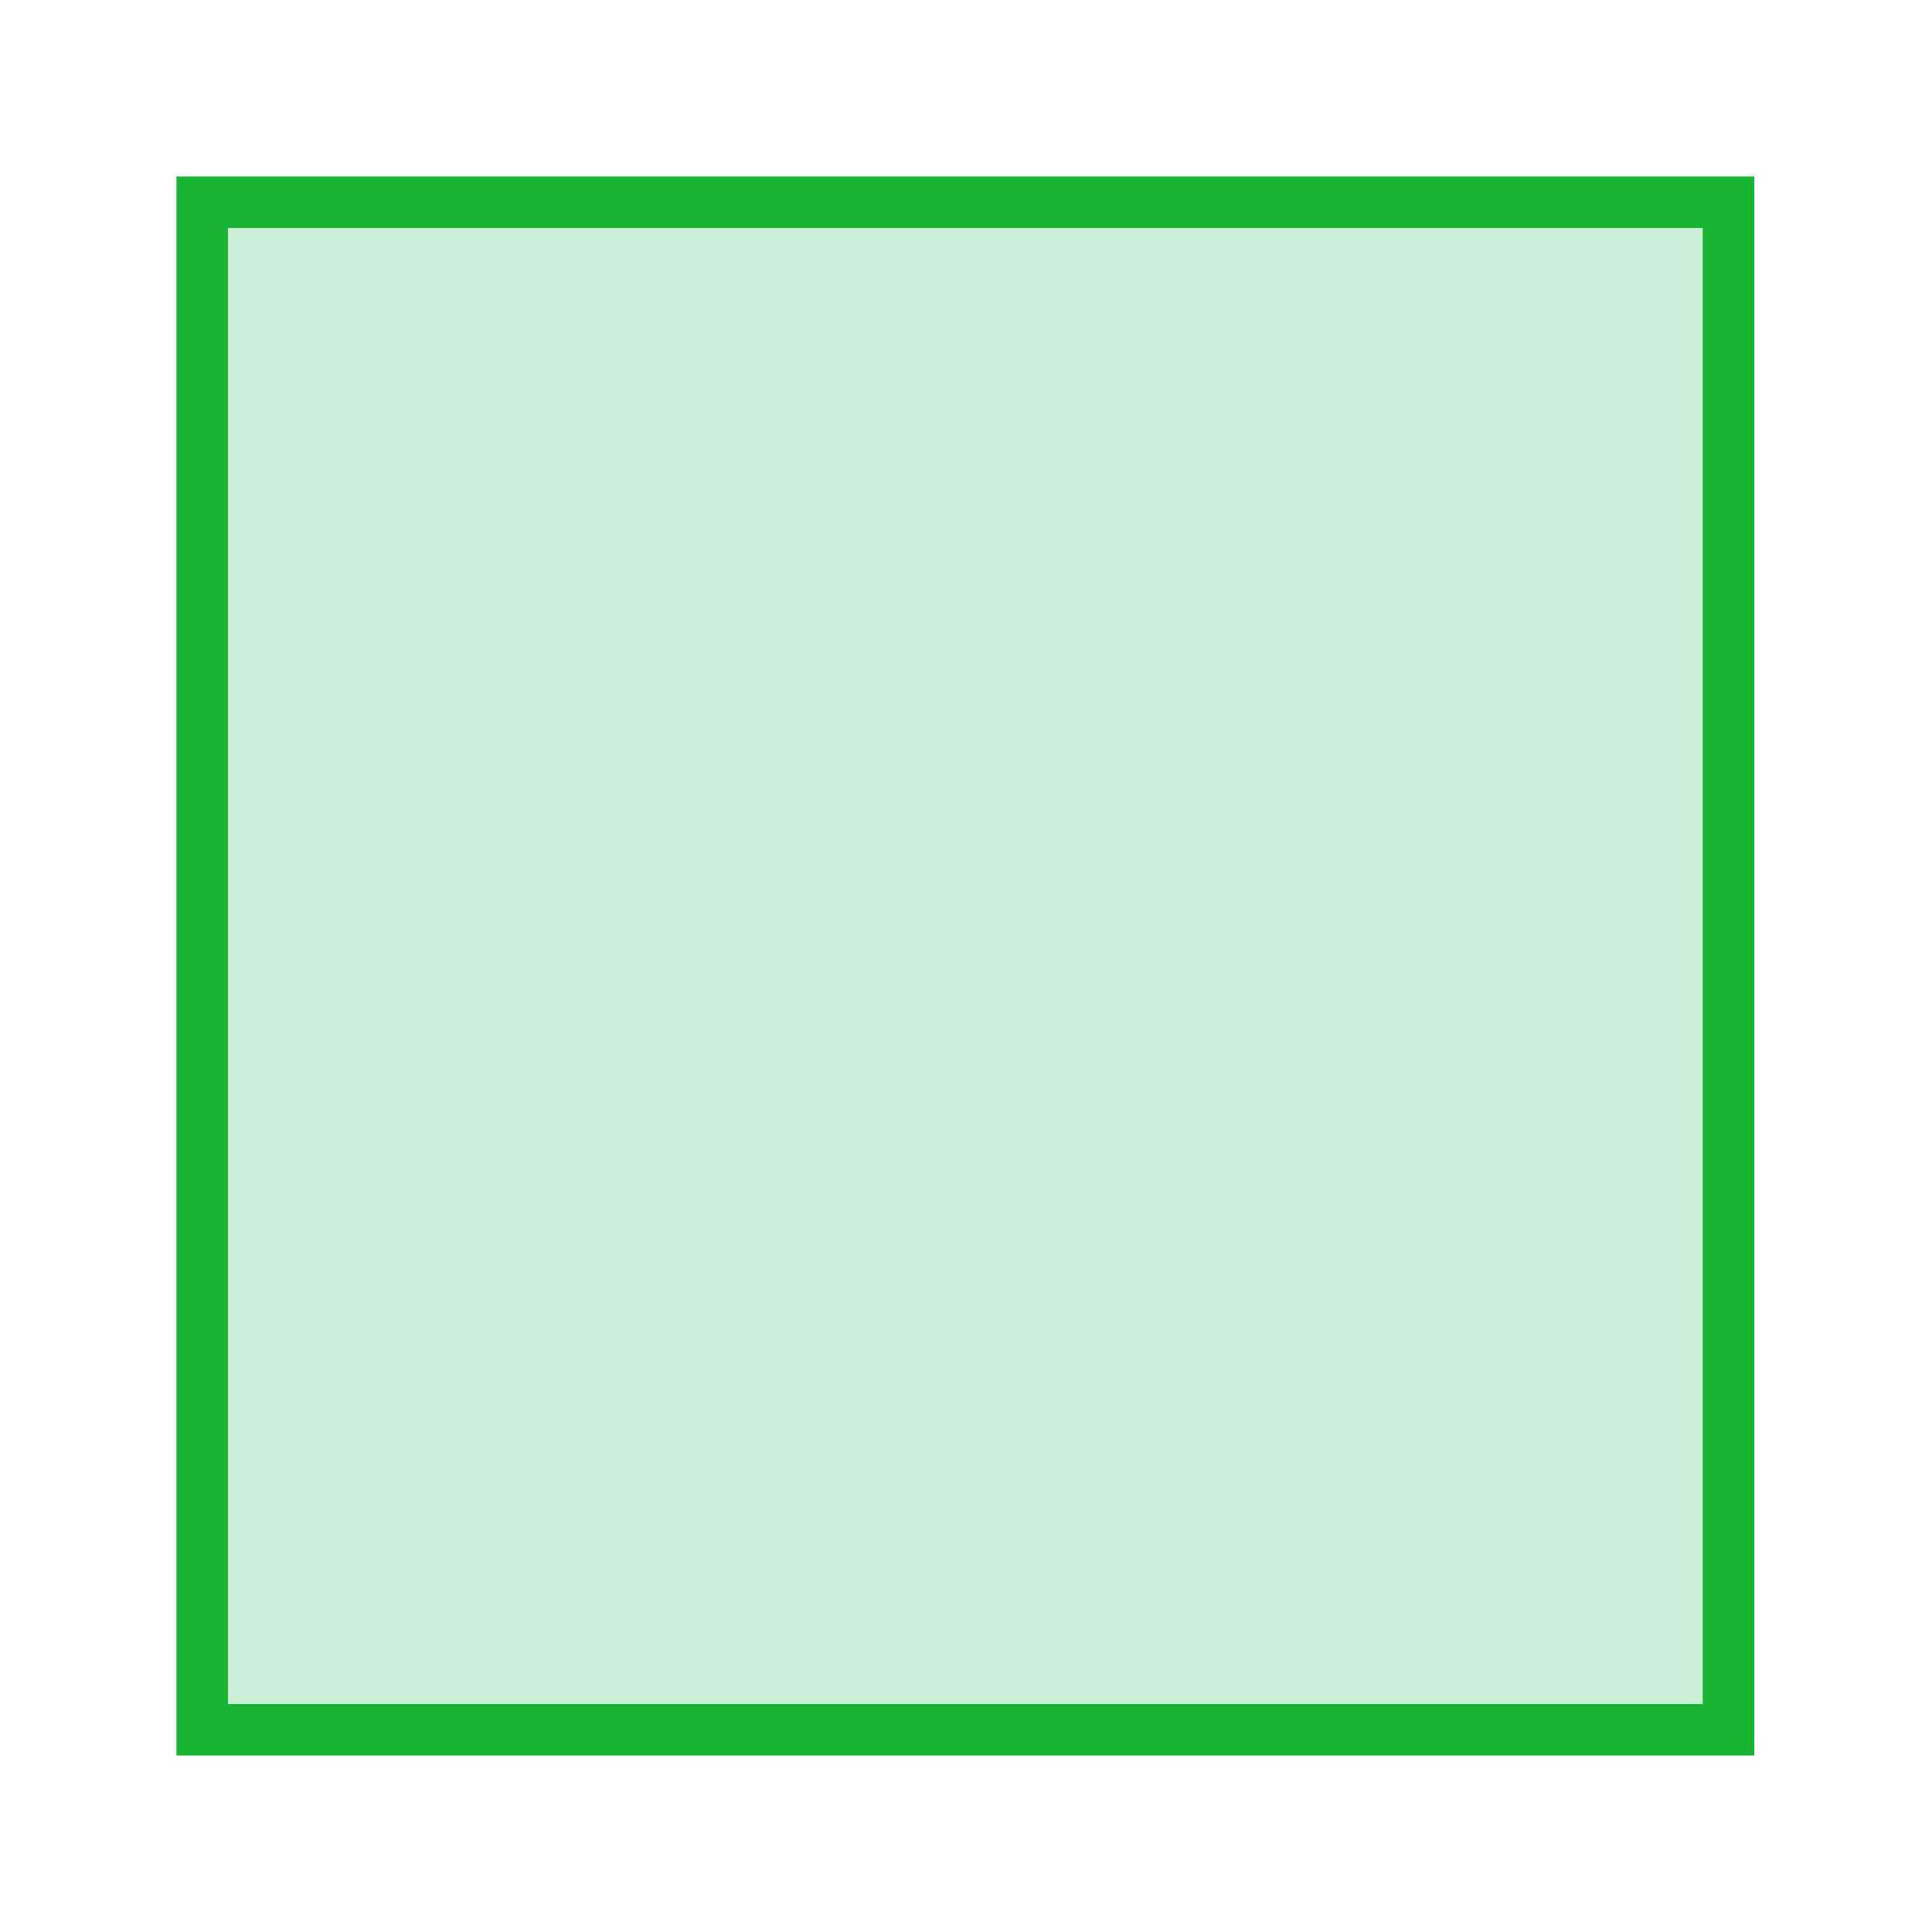
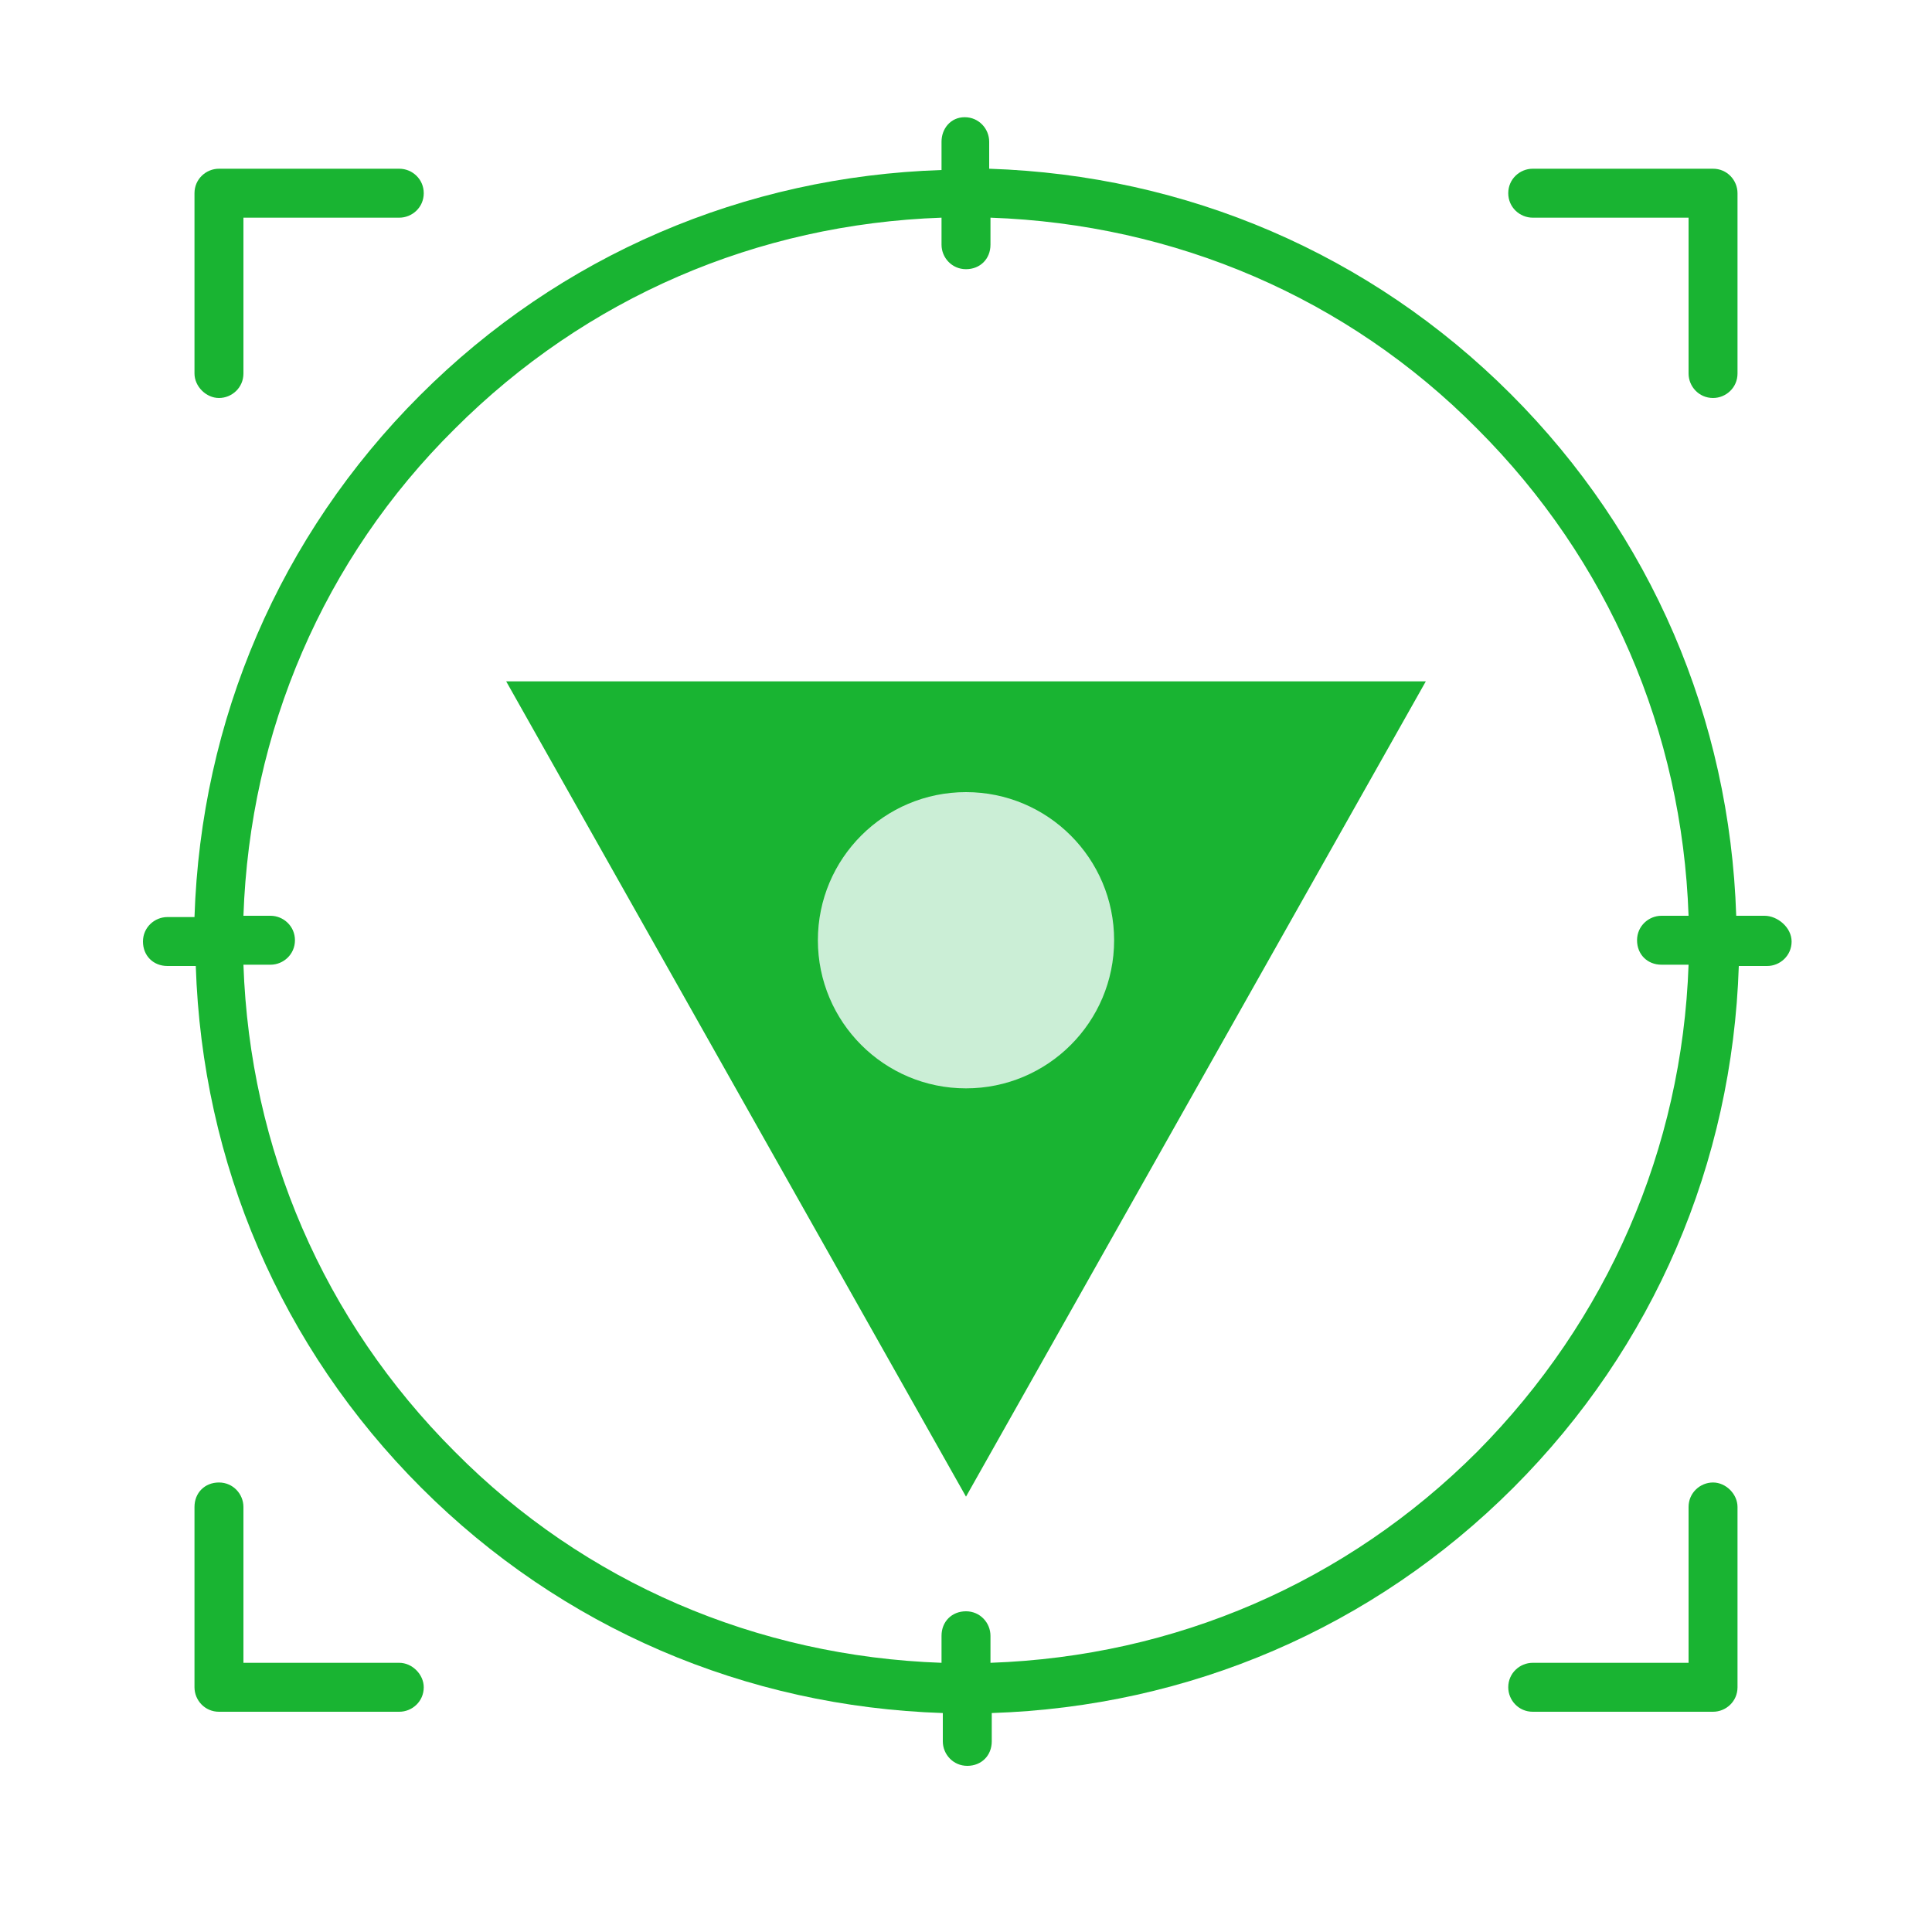
<svg xmlns="http://www.w3.org/2000/svg" version="1.1" id="Warstwa_1" x="0px" y="0px" viewBox="0 0 150 150" style="enable-background:new 0 0 150 150;" xml:space="preserve">
  <style type="text/css">
- 	.st0{fill:#CBEED6;}
- 	.st1{fill:#19B432;}
+ 	.st0{fill:#19B432;}
+ 	.st1{fill:#CBEED6;}
</style>
+   <polygon class="st0" points="39.3,52.9 75,116.2 110.7,52.9 " />
+   <circle class="st1" cx="75" cy="73" r="11.5" />
  <g>
-     <rect x="15.7" y="15.7" class="st0" width="118.5" height="118.5" />
-     <path class="st1" d="M136.3,136.3H13.7V13.7h122.5V136.3z M17.7,132.3h114.5V17.7H17.7V132.3z" />
+     <path class="st0" d="M133,115.1c-1,0-1.9,0.8-1.9,1.9v12.1H119c-1,0-1.9,0.8-1.9,1.9c0,1,0.8,1.9,1.9,1.9h14c1,0,1.9-0.8,1.9-1.9   v-14C134.9,116,134,115.1,133,115.1z" />
+     <path class="st0" d="M31,129.1H18.9V117c0-1-0.8-1.9-1.9-1.9s-1.9,0.8-1.9,1.9v14c0,1,0.8,1.9,1.9,1.9h14c1,0,1.9-0.8,1.9-1.9   C32.9,130,32,129.1,31,129.1z" />
+     <path class="st0" d="M119,16.9h12.1V29c0,1,0.8,1.9,1.9,1.9c1,0,1.9-0.8,1.9-1.9V15c0-1-0.8-1.9-1.9-1.9h-14c-1,0-1.9,0.8-1.9,1.9   S118,16.9,119,16.9z" />
+     <path class="st0" d="M17,30.9c1,0,1.9-0.8,1.9-1.9V16.9H31c1,0,1.9-0.8,1.9-1.9S32,13.1,31,13.1H17c-1,0-1.9,0.8-1.9,1.9v14   C15.1,30,16,30.9,17,30.9z" />
+     <path class="st0" d="M137,71.1h-2.2c-0.5-15.3-6.6-29.6-17.5-40.5s-25.2-17-40.5-17.5V11c0-1-0.8-1.9-1.9-1.9S73.1,10,73.1,11v2.2   c-15.3,0.5-29.6,6.6-40.5,17.5s-17,25.2-17.5,40.5H13c-1,0-1.9,0.8-1.9,1.9s0.8,1.9,1.9,1.9h2.2c0.5,15.3,6.6,29.6,17.5,40.5   s25.2,17,40.5,17.5v2.2c0,1,0.8,1.9,1.9,1.9s1.9-0.8,1.9-1.9v-2.2c15.3-0.5,29.6-6.6,40.5-17.5s17-25.2,17.5-40.5h2.2   c1,0,1.9-0.8,1.9-1.9S138,71.1,137,71.1z M114.7,112.7c-10.2,10.2-23.5,15.9-37.8,16.4V127c0-1-0.8-1.9-1.9-1.9s-1.9,0.8-1.9,1.9   v2.1c-14.3-0.5-27.7-6.2-37.8-16.4c-10.2-10.2-15.9-23.5-16.4-37.8H21c1,0,1.9-0.8,1.9-1.9S22,71.1,21,71.1h-2.1   c0.5-14.3,6.2-27.7,16.4-37.8c10.2-10.2,23.5-15.9,37.8-16.4V19c0,1,0.8,1.9,1.9,1.9s1.9-0.8,1.9-1.9v-2.1   c14.3,0.5,27.7,6.2,37.8,16.4c10.2,10.2,15.9,23.5,16.4,37.8H129c-1,0-1.9,0.8-1.9,1.9s0.8,1.9,1.9,1.9h2.1   C130.6,89.2,124.8,102.5,114.7,112.7z" />
  </g>
</svg>
